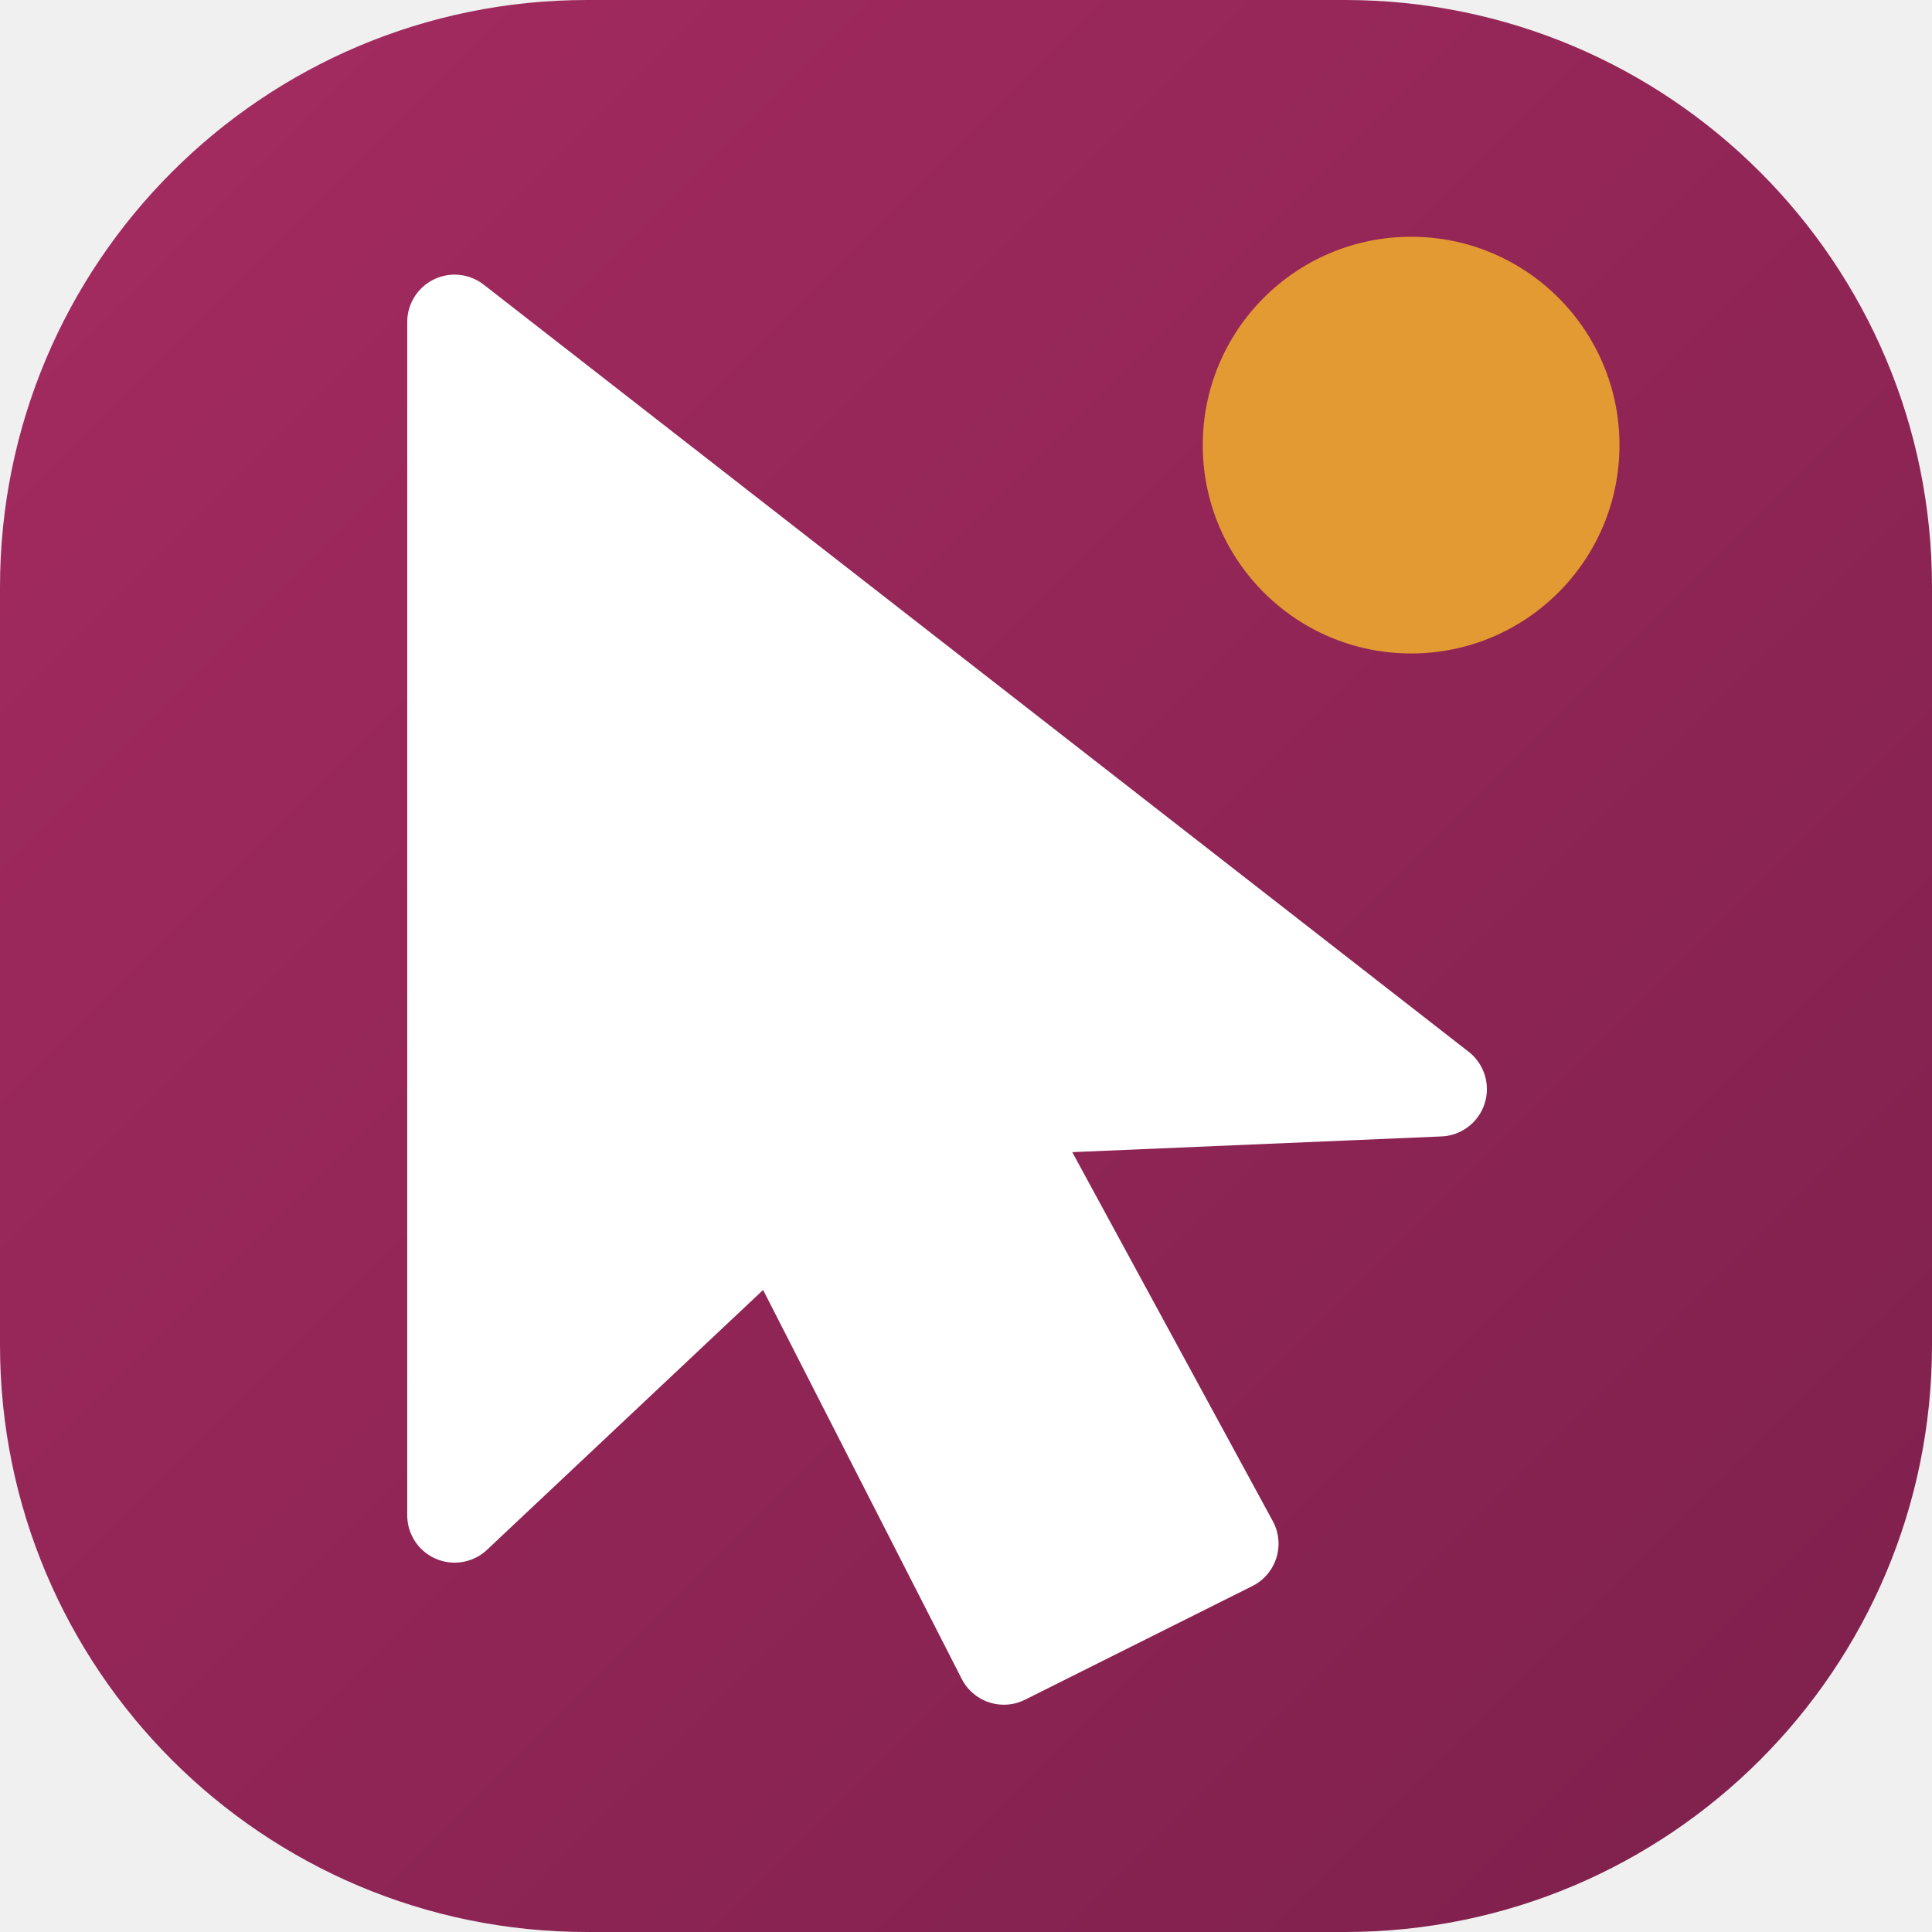
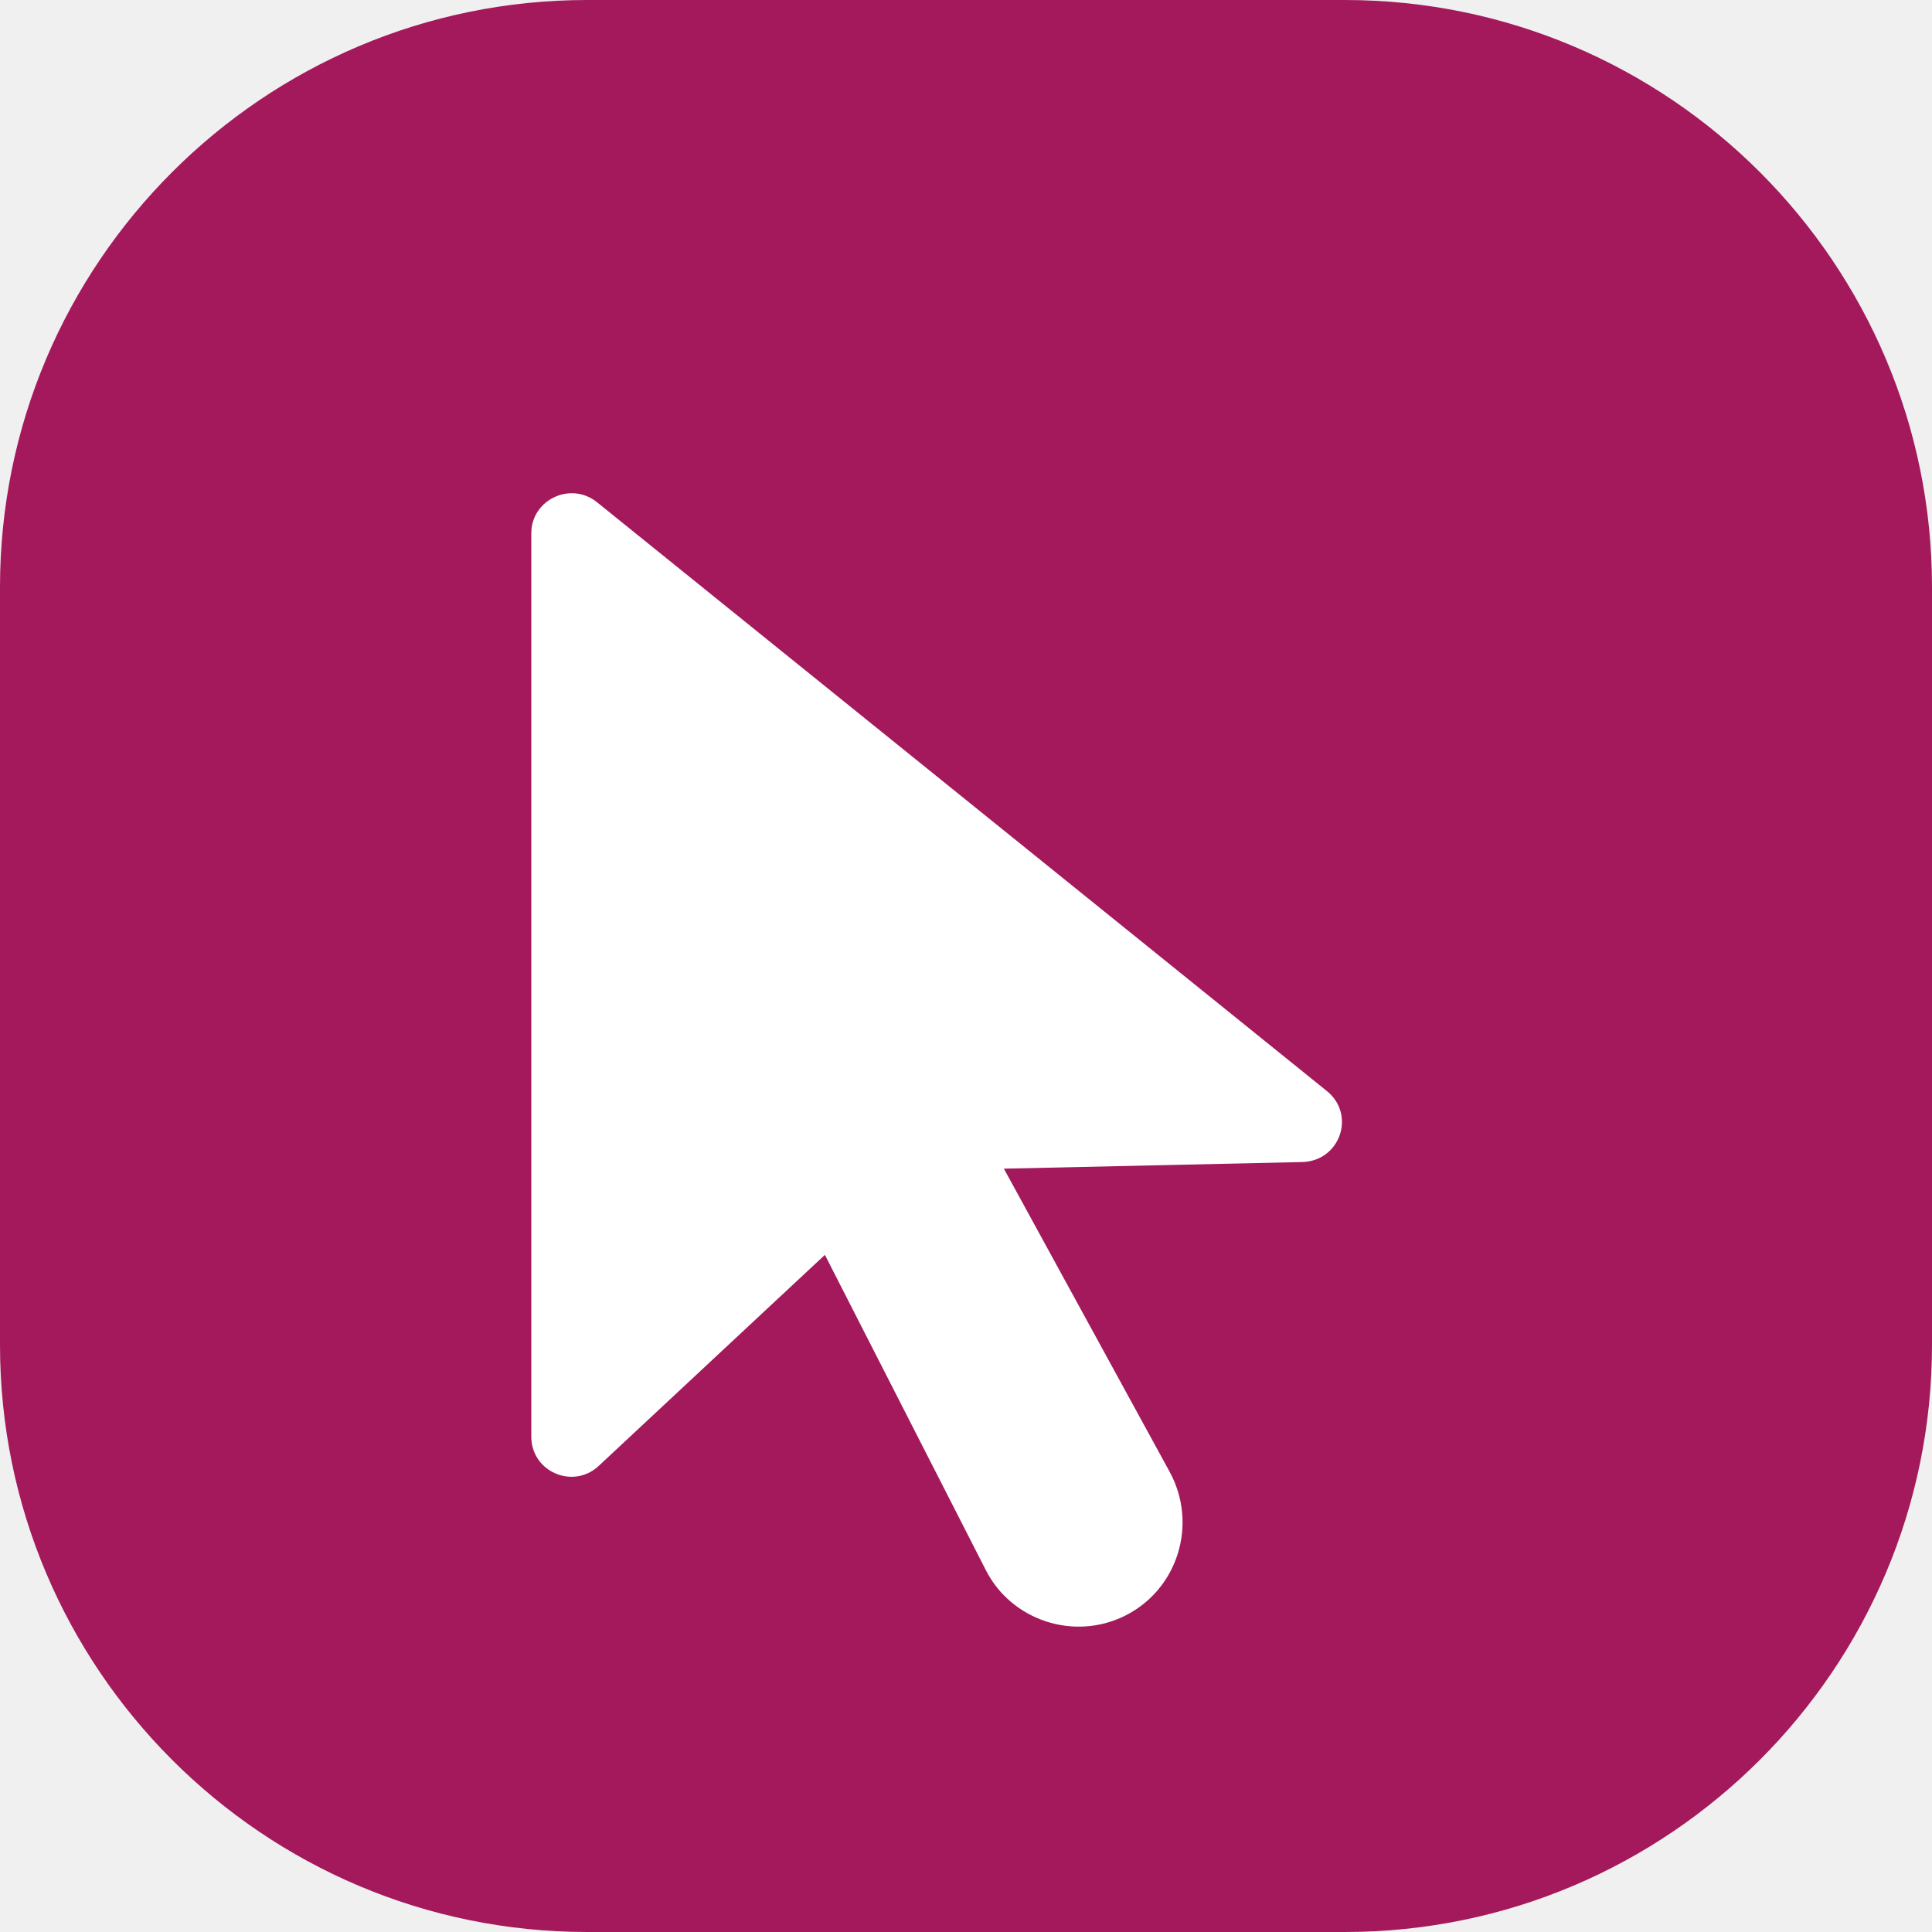
- <svg xmlns="http://www.w3.org/2000/svg" viewBox="28 28 204 204" role="img" aria-label="TutoClick">
+ <svg xmlns="http://www.w3.org/2000/svg" version="1.1" role="img" aria-label="TutoClick" viewBox="28 28 204 204">
  <defs>
-     <linearGradient id="bubble" x1="0" y1="0" x2="1" y2="1">
-       <stop offset="0" stop-color="#A52B60" />
-       <stop offset="1" stop-color="#7D204C" />
-     </linearGradient>
+     <style>
+       .st0 {
+         fill: #2b95d2;
+       }
+ 
+       .st1 {
+         stroke: #fff;
+       }
+ 
+       .st1, .st2 {
+         fill: none;
+         stroke-miterlimit: 10;
+         stroke-width: 5px;
+       }
+ 
+       .st3 {
+         fill: #95c020;
+       }
+ 
+       .st4 {
+         fill: #a3195b;
+       }
+ 
+       .st5 {
+         isolation: isolate;
+       }
+ 
+       .st6 {
+         fill: #fff;
+       }
+ 
+       .st7 {
+         fill: #d50d52;
+       }
+ 
+       .st8 {
+         fill: #f19103;
+       }
+ 
+       .st9 {
+         fill: #123a49;
+       }
+ 
+       .st2 {
+         stroke: #a3195b;
+       }
+ 
+       .st11 {
+         fill: #a3195b;
+       }
+ 
+       .st10 {
+         fill: #1a1a1a;
+       }
+     </style>
  </defs>
-   <rect x="28" y="28" width="204" height="204" rx="62" fill="url(#bubble)" />
-   <path d="M76 62v126l34-32 24 47 24-12-25-46 47-2z" fill="#fff" stroke="#fff" stroke-linejoin="round" stroke-width="10" />
-   <circle cx="177" cy="75" r="22" fill="#E49A32" />
+   <path class="st11" d="M170,28h-80c-34.2,0-62,27.8-62,62v80c0,34.2,27.8,62,62,62h80c34.2,0,62-27.8,62-62v-80c0-34.2-27.8-62-62-62Z" />
+   <path class="st6" d="M134,151.4l17.5,32c3,5.5.9,12.4-4.7,15.2h0c-5.4,2.7-12,.5-14.7-4.8l-17-33.3-23.9,22.3c-2.7,2.5-7.1.6-7.1-3.1v-95.4c0-3.5,4.1-5.5,6.9-3.3l77.1,62.2c3.1,2.5,1.4,7.4-2.6,7.5l-31.5.7Z" />
</svg>
